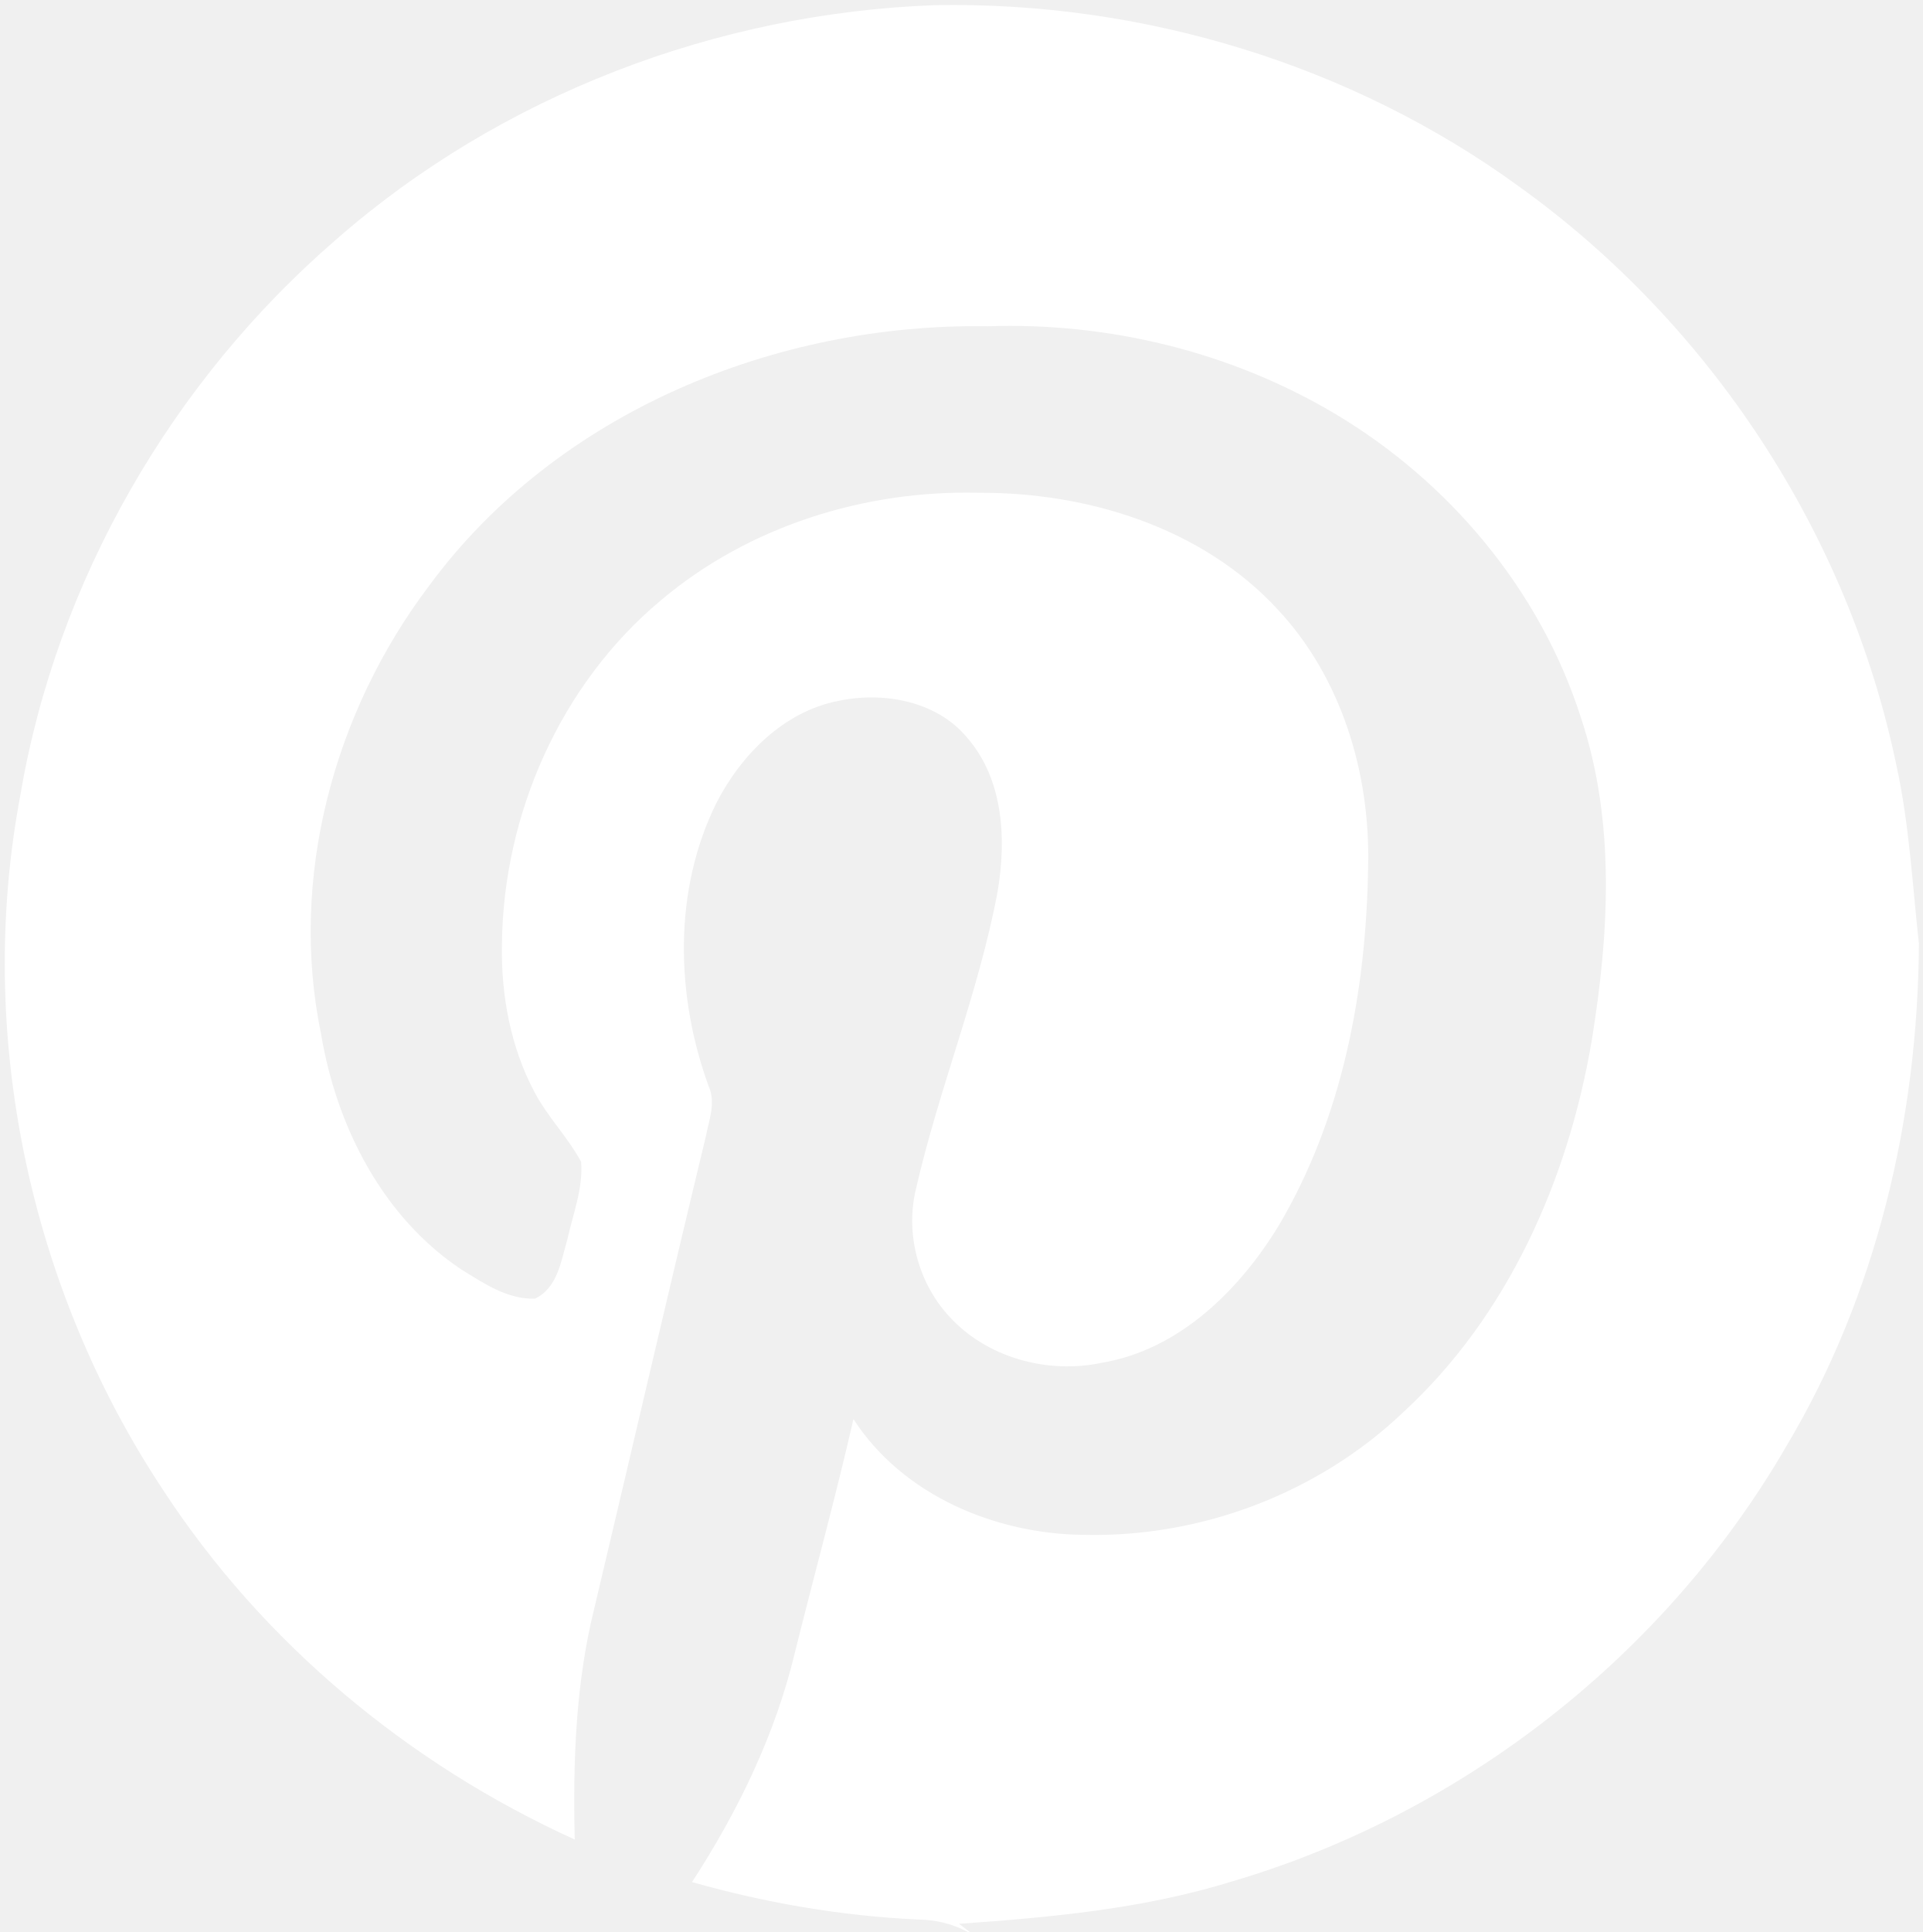
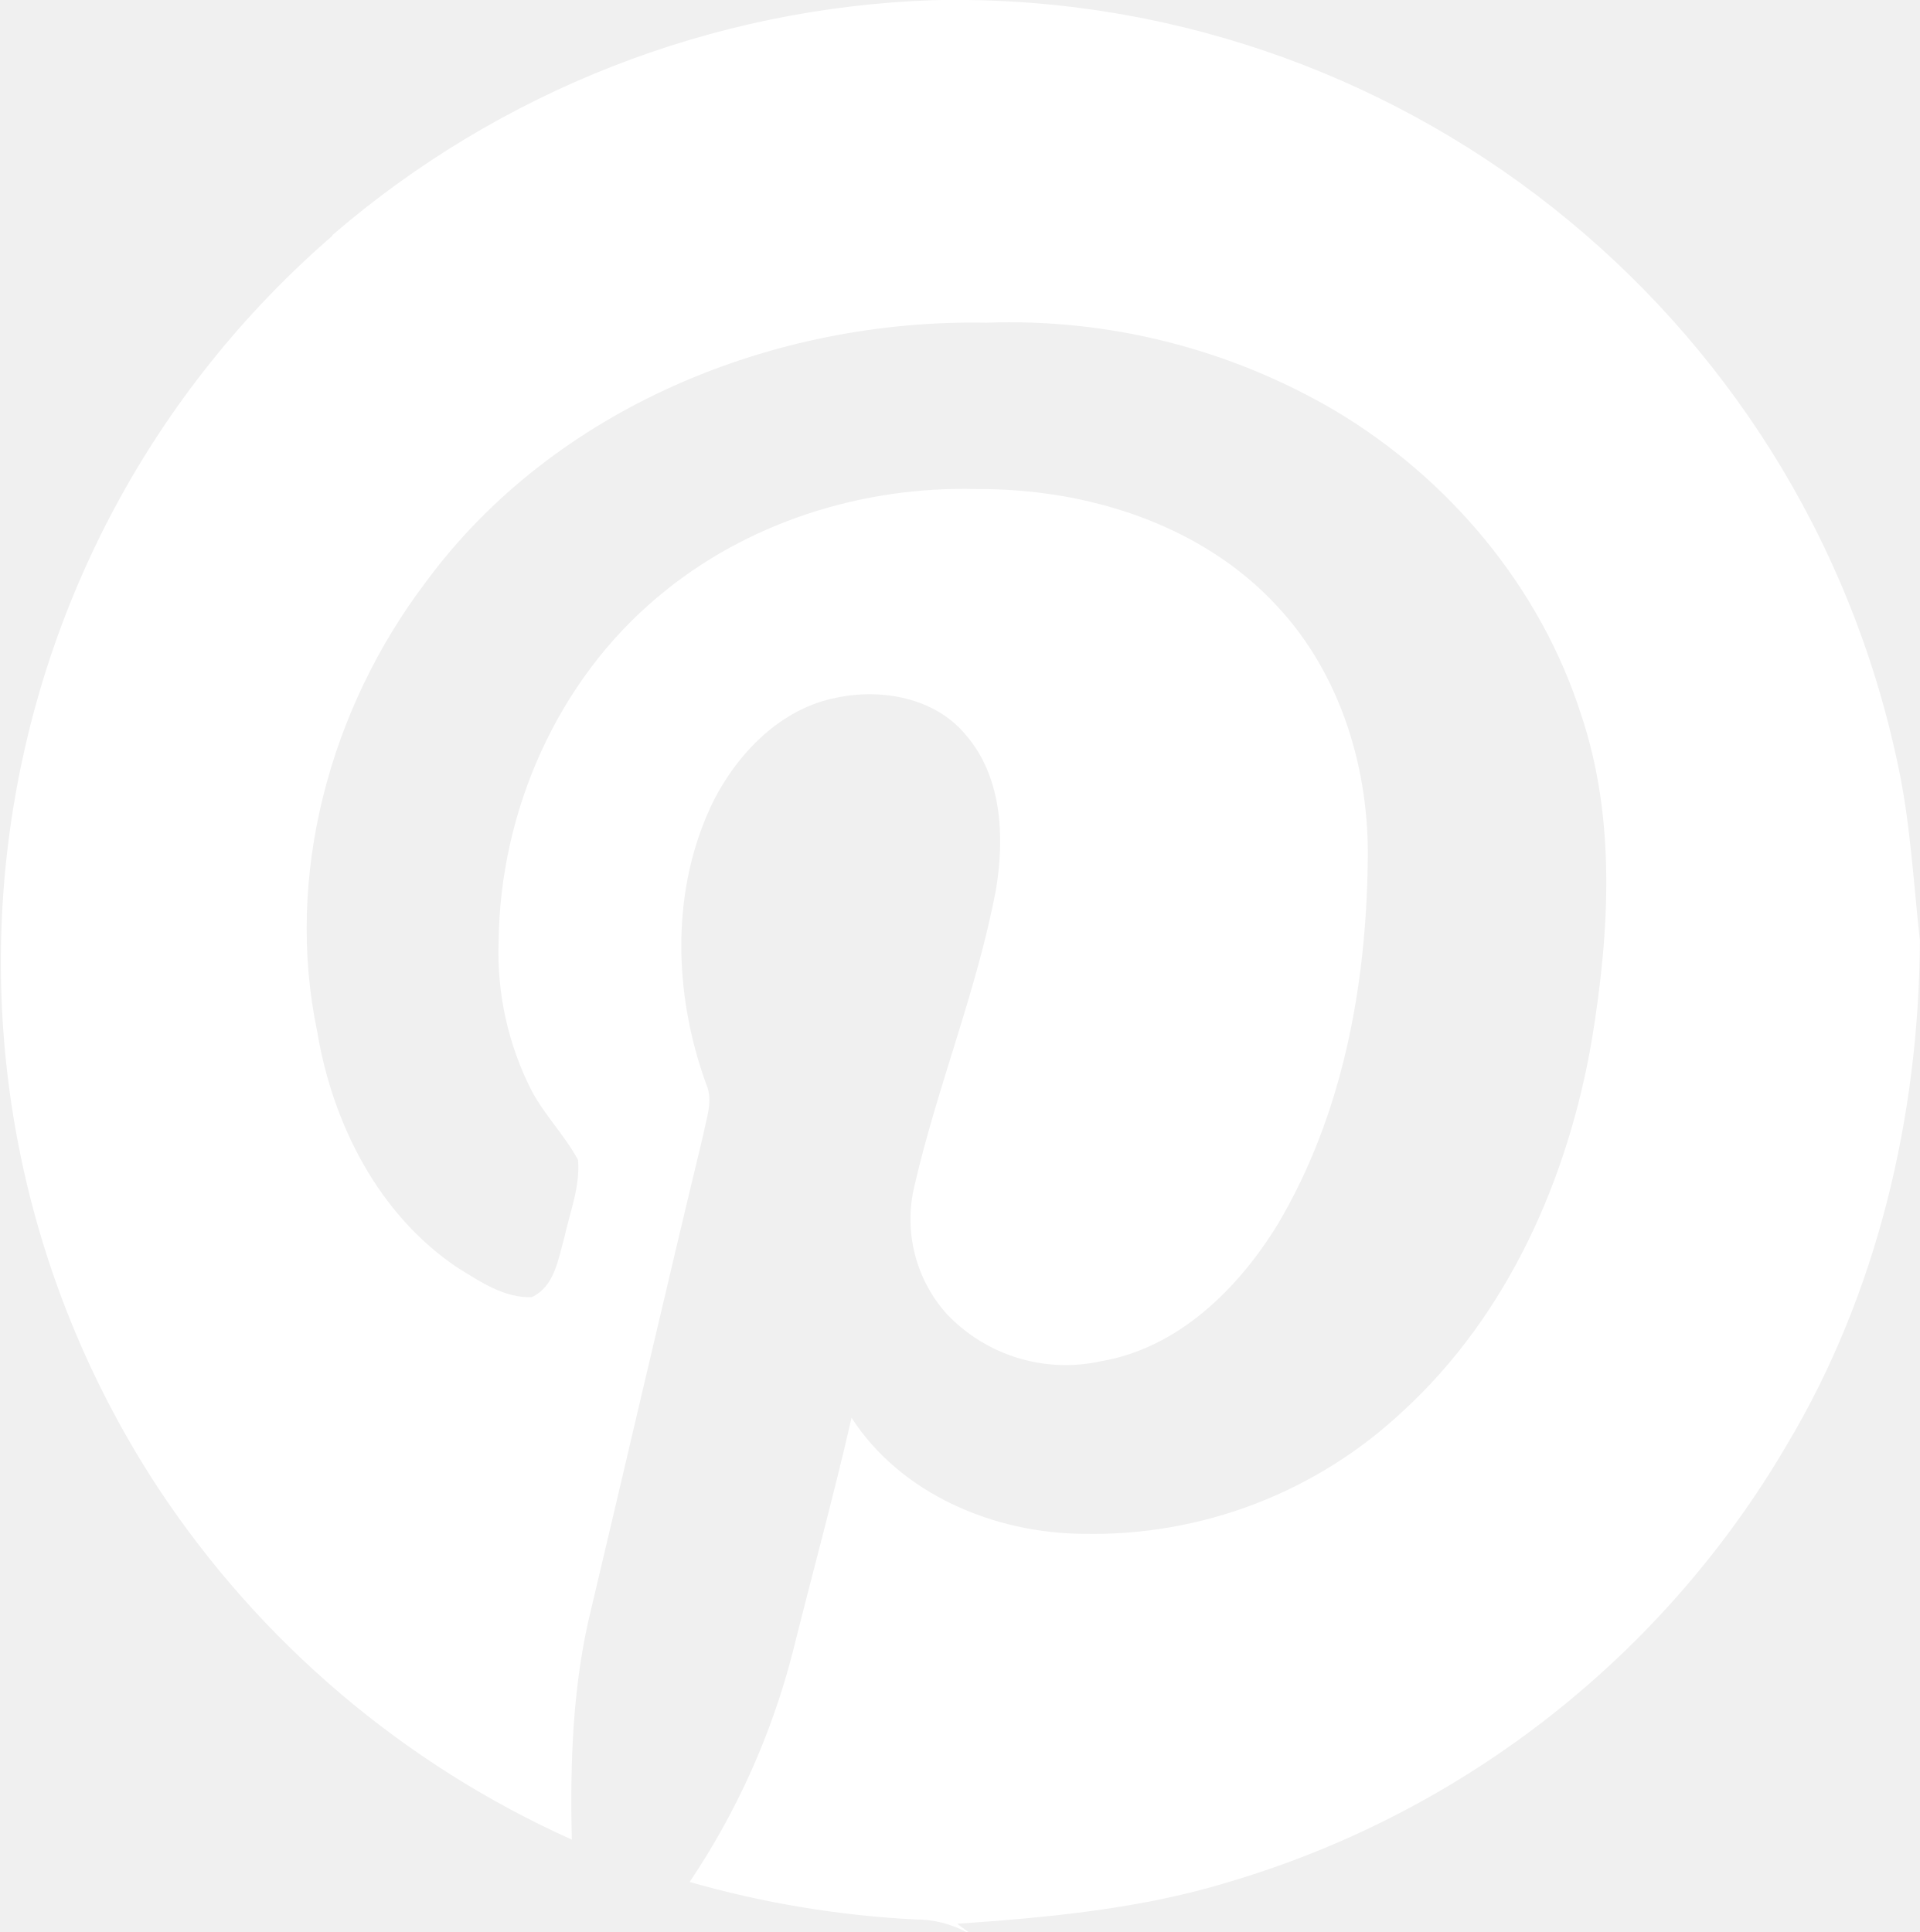
- <svg xmlns="http://www.w3.org/2000/svg" width="220pt" height="221pt" viewBox="0 0 220 221" version="1.1">
-   <g>
-     <path fill="#fff" opacity="1.00" d=" M 38.46 27.40 C 57.31 10.89 82.01 1.49 106.99 0.59 C 130.66 0.15 154.53 7.34 173.73 21.28 C 195.71 37.02 211.52 61.12 217.00 87.62 C 218.46 94.30 218.81 101.15 219.56 107.93 C 219.44 127.95 214.71 148.17 204.38 165.45 C 190.57 189.28 167.41 207.43 140.99 215.21 C 130.86 218.35 120.26 219.33 109.73 220.06 L 110.96 221.00 L 110.73 221.00 C 108.95 220.03 106.98 219.59 104.97 219.57 C 96.24 219.16 87.58 217.67 79.18 215.29 C 84.41 207.24 88.70 198.45 90.94 189.07 C 93.16 180.15 95.60 171.29 97.65 162.33 C 103.29 171.06 113.93 175.50 124.07 175.57 C 137.45 175.88 150.86 170.79 160.55 161.55 C 172.53 150.54 179.44 134.91 182.12 119.05 C 184.12 106.82 184.86 93.93 180.86 82.01 C 176.21 67.49 165.80 55.09 152.75 47.33 C 140.83 40.24 126.85 36.85 113.02 37.32 C 88.77 36.93 63.71 47.15 49.11 66.99 C 38.21 81.39 33.04 100.41 36.73 118.25 C 38.48 128.78 43.74 139.20 52.81 145.23 C 55.36 146.80 58.08 148.66 61.21 148.55 C 63.81 147.32 64.18 144.26 64.91 141.81 C 65.55 138.87 66.74 135.94 66.49 132.90 C 64.98 130.08 62.66 127.78 61.17 124.95 C 58.41 119.77 57.32 113.82 57.43 107.99 C 57.59 93.11 64.14 78.25 75.62 68.67 C 85.63 60.20 98.94 56.04 111.97 56.37 C 124.44 56.30 137.57 60.36 146.20 69.72 C 153.50 77.53 156.78 88.45 156.54 99.00 C 156.35 113.24 153.63 127.86 146.29 140.23 C 141.79 147.60 134.93 154.38 126.11 155.88 C 119.86 157.22 112.85 155.31 108.53 150.50 C 105.01 146.64 103.56 141.01 104.82 135.93 C 107.44 124.51 111.96 113.60 114.13 102.07 C 115.17 96.06 114.84 89.17 110.65 84.37 C 107.15 80.17 101.09 79.09 95.95 80.17 C 89.67 81.38 84.79 86.35 81.96 91.87 C 77.01 101.89 77.31 113.91 81.09 124.27 C 81.93 126.15 81.11 128.16 80.75 130.05 C 76.41 148.02 72.26 166.03 67.99 184.01 C 65.85 192.64 65.55 201.58 65.76 210.42 C 46.74 201.79 30.08 187.94 18.65 170.42 C 3.35 147.34 -2.81 118.25 2.32 91.01 C 6.47 66.46 19.64 43.65 38.46 27.40 Z" />
-   </g>
+ <svg xmlns="http://www.w3.org/2000/svg" width="219.01" height="220.43" viewBox="0 0 219.01 220.43">
+   <defs>
+     <style>.a{fill:#fff;}</style>
+   </defs>
+   <path class="a" d="M38.46,27.4A110.78,110.78,0,0,1,107,.59a109.89,109.89,0,0,1,110,87c1.46,6.68,1.81,13.53,2.56,20.31-.12,20-4.85,40.24-15.18,57.52A109.89,109.89,0,0,1,141,215.21c-10.13,3.14-20.73,4.12-31.26,4.85L111,221h-.23a12.2,12.2,0,0,0-5.76-1.43,114.43,114.43,0,0,1-25.79-4.28,84.73,84.73,0,0,0,11.76-26.22c2.22-8.92,4.66-17.78,6.71-26.74,5.64,8.73,16.28,13.17,26.42,13.24a51.65,51.65,0,0,0,36.48-14c12-11,18.89-26.64,21.57-42.5,2-12.23,2.74-25.12-1.26-37-4.65-14.52-15.06-26.92-28.11-34.68a73.22,73.22,0,0,0-39.73-10C88.77,36.93,63.71,47.15,49.11,67,38.21,81.39,33,100.41,36.73,118.25c1.75,10.53,7,20.95,16.08,27,2.55,1.57,5.27,3.43,8.4,3.32,2.6-1.23,3-4.29,3.7-6.74.64-2.94,1.83-5.87,1.58-8.91-1.51-2.82-3.83-5.12-5.32-7.95a34.72,34.72,0,0,1-3.74-17c.16-14.88,6.71-29.74,18.19-39.32C85.63,60.2,98.94,56,112,56.37c12.47-.07,25.6,4,34.23,13.35,7.3,7.81,10.58,18.73,10.34,29.28-.19,14.24-2.91,28.86-10.25,41.23-4.5,7.37-11.36,14.15-20.18,15.65a18.69,18.69,0,0,1-17.58-5.38,16.2,16.2,0,0,1-3.71-14.57c2.62-11.42,7.14-22.33,9.31-33.86,1-6,.71-12.9-3.48-17.7-3.5-4.2-9.56-5.28-14.7-4.2-6.28,1.21-11.16,6.18-14,11.7-4.95,10-4.65,22-.87,32.4.84,1.88,0,3.89-.34,5.78-4.34,18-8.49,36-12.76,54-2.14,8.63-2.44,17.57-2.23,26.41a111.11,111.11,0,0,1-47.11-40,109.55,109.55,0,0,1,19.81-143Z" transform="translate(-0.55 -0.57)" />
</svg>
